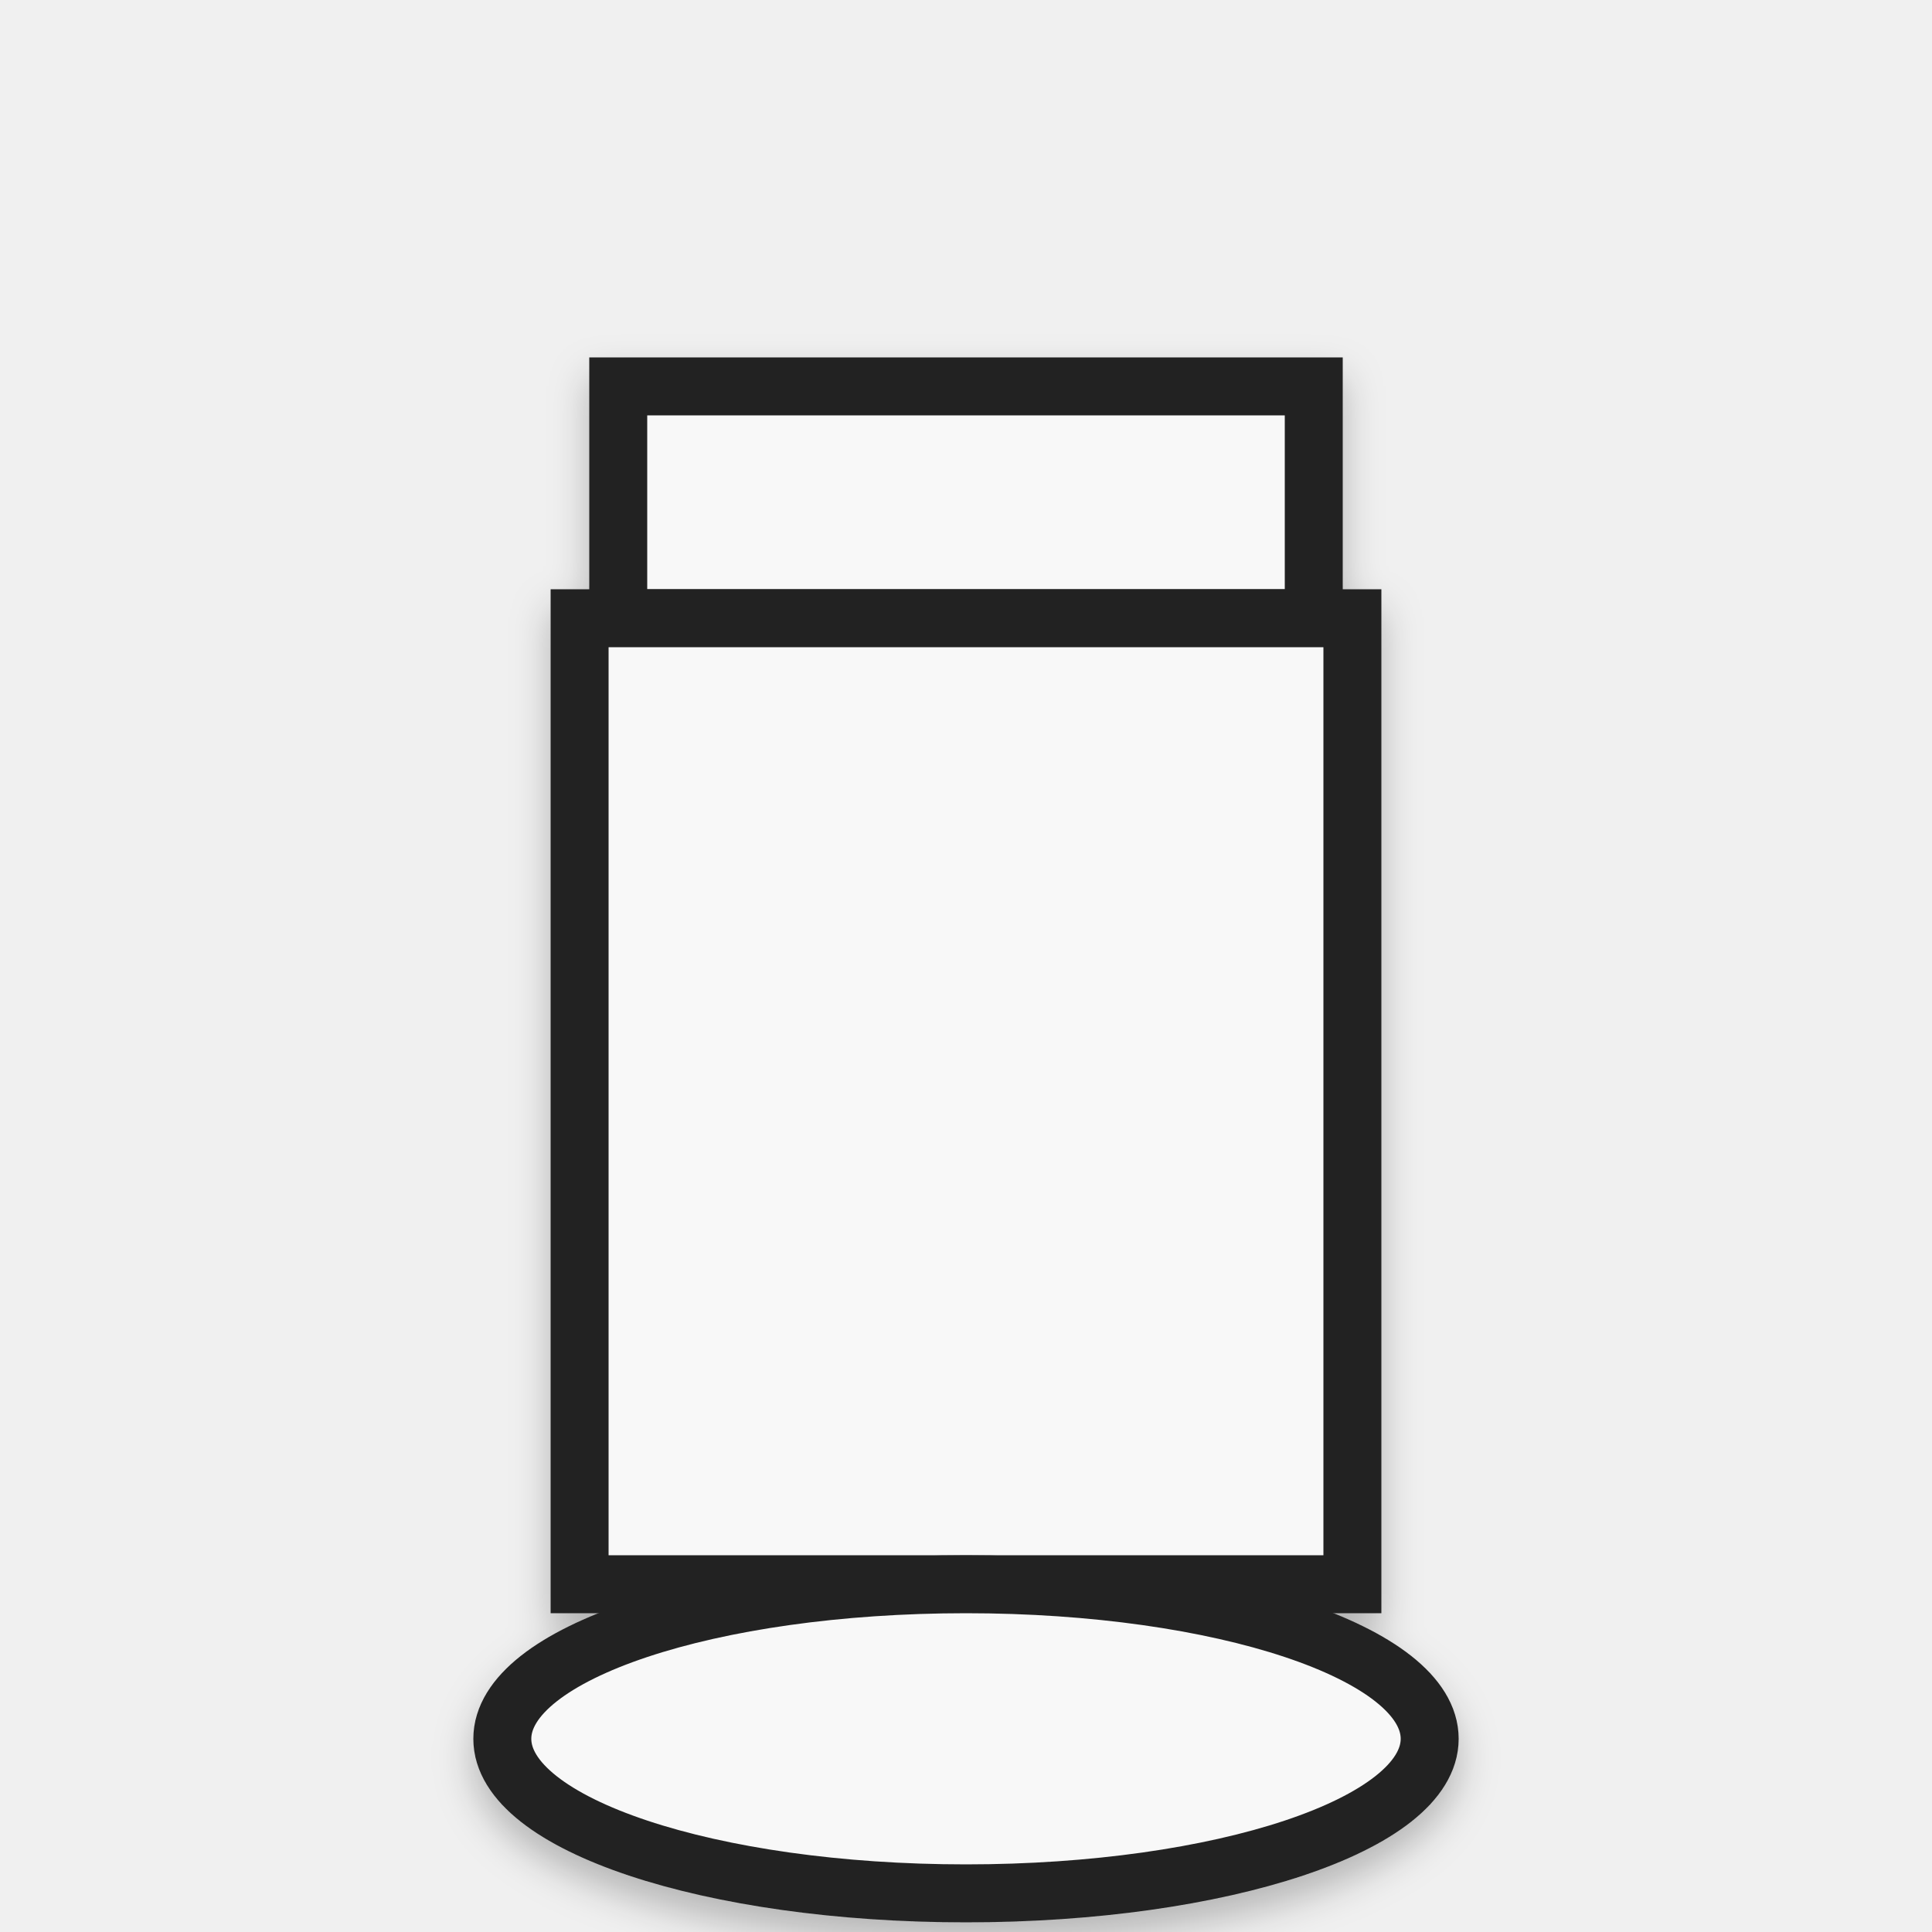
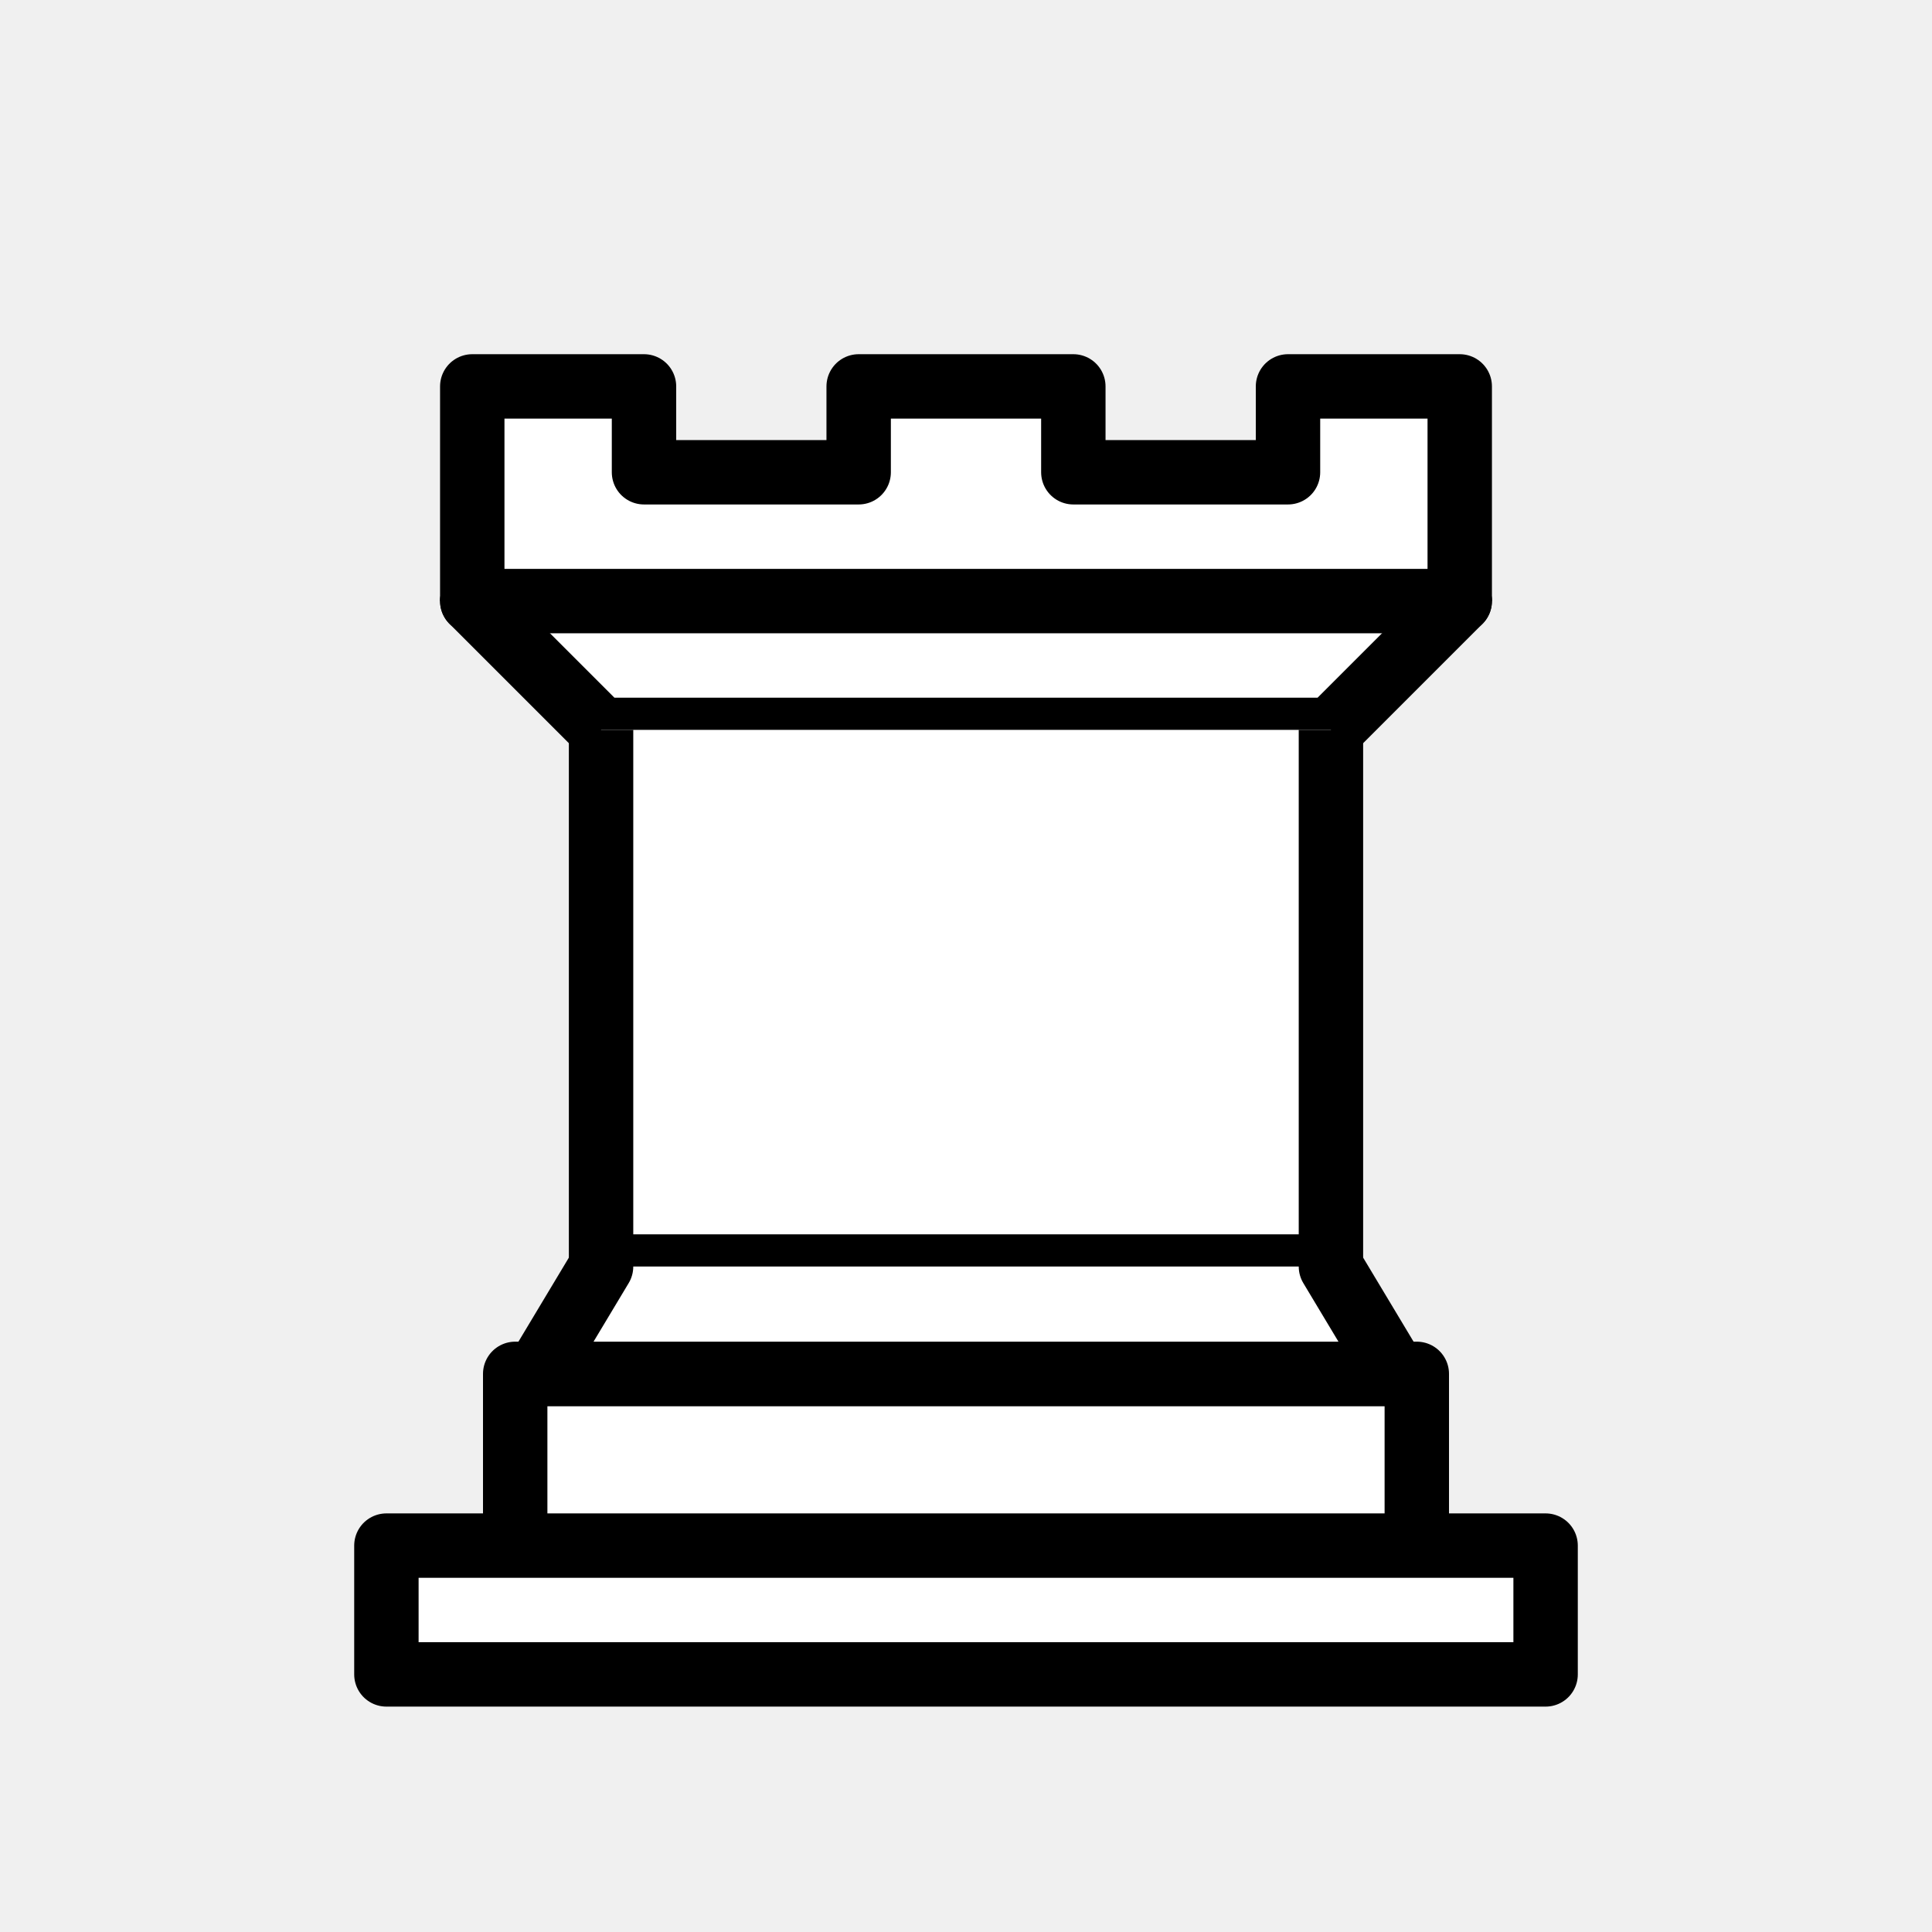
- <svg xmlns="http://www.w3.org/2000/svg" viewBox="0 0 100 100" width="100" height="100">
-   <defs>
-     <filter id="shadow" x="-20%" y="-20%" width="140%" height="140%">
-       <feDropShadow dx="0" dy="1" stdDeviation="1" flood-color="#000" flood-opacity="0.25" />
-     </filter>
-   </defs>
-   <g filter="url(#shadow)">
-     <rect x="32" y="20" width="36" height="12" fill="#f8f8f8" stroke="#222222" stroke-width="3" />
-     <rect x="30" y="32" width="40" height="50" fill="#f8f8f8" stroke="#222222" stroke-width="3" />
-     <ellipse cx="50" cy="90" rx="24" ry="8" fill="#f8f8f8" stroke="#222222" stroke-width="3" />
+ <svg xmlns="http://www.w3.org/2000/svg" viewBox="0 0 45 45" width="96" height="96">
+   <g id="white-rook" class="white rook" fill="#fff" fill-rule="evenodd" stroke="#000" stroke-width="1.5" stroke-linecap="round" stroke-linejoin="round">
+     <path d="M9 39h27v-3H9v3zM12 36v-4h21v4H12zM11 14V9h4v2h5V9h5v2h5V9h4v5" stroke-linecap="butt" />
+     <path d="M34 14l-3 3H14l-3-3" />
+     <path d="M31 17v12.5H14V17" stroke-linecap="butt" stroke-linejoin="miter" />
+     <path d="M31 29.5l1.5 2.5h-20l1.5-2.5" />
+     <path d="M11 14h23" fill="none" stroke-linejoin="miter" />
  </g>
</svg>
